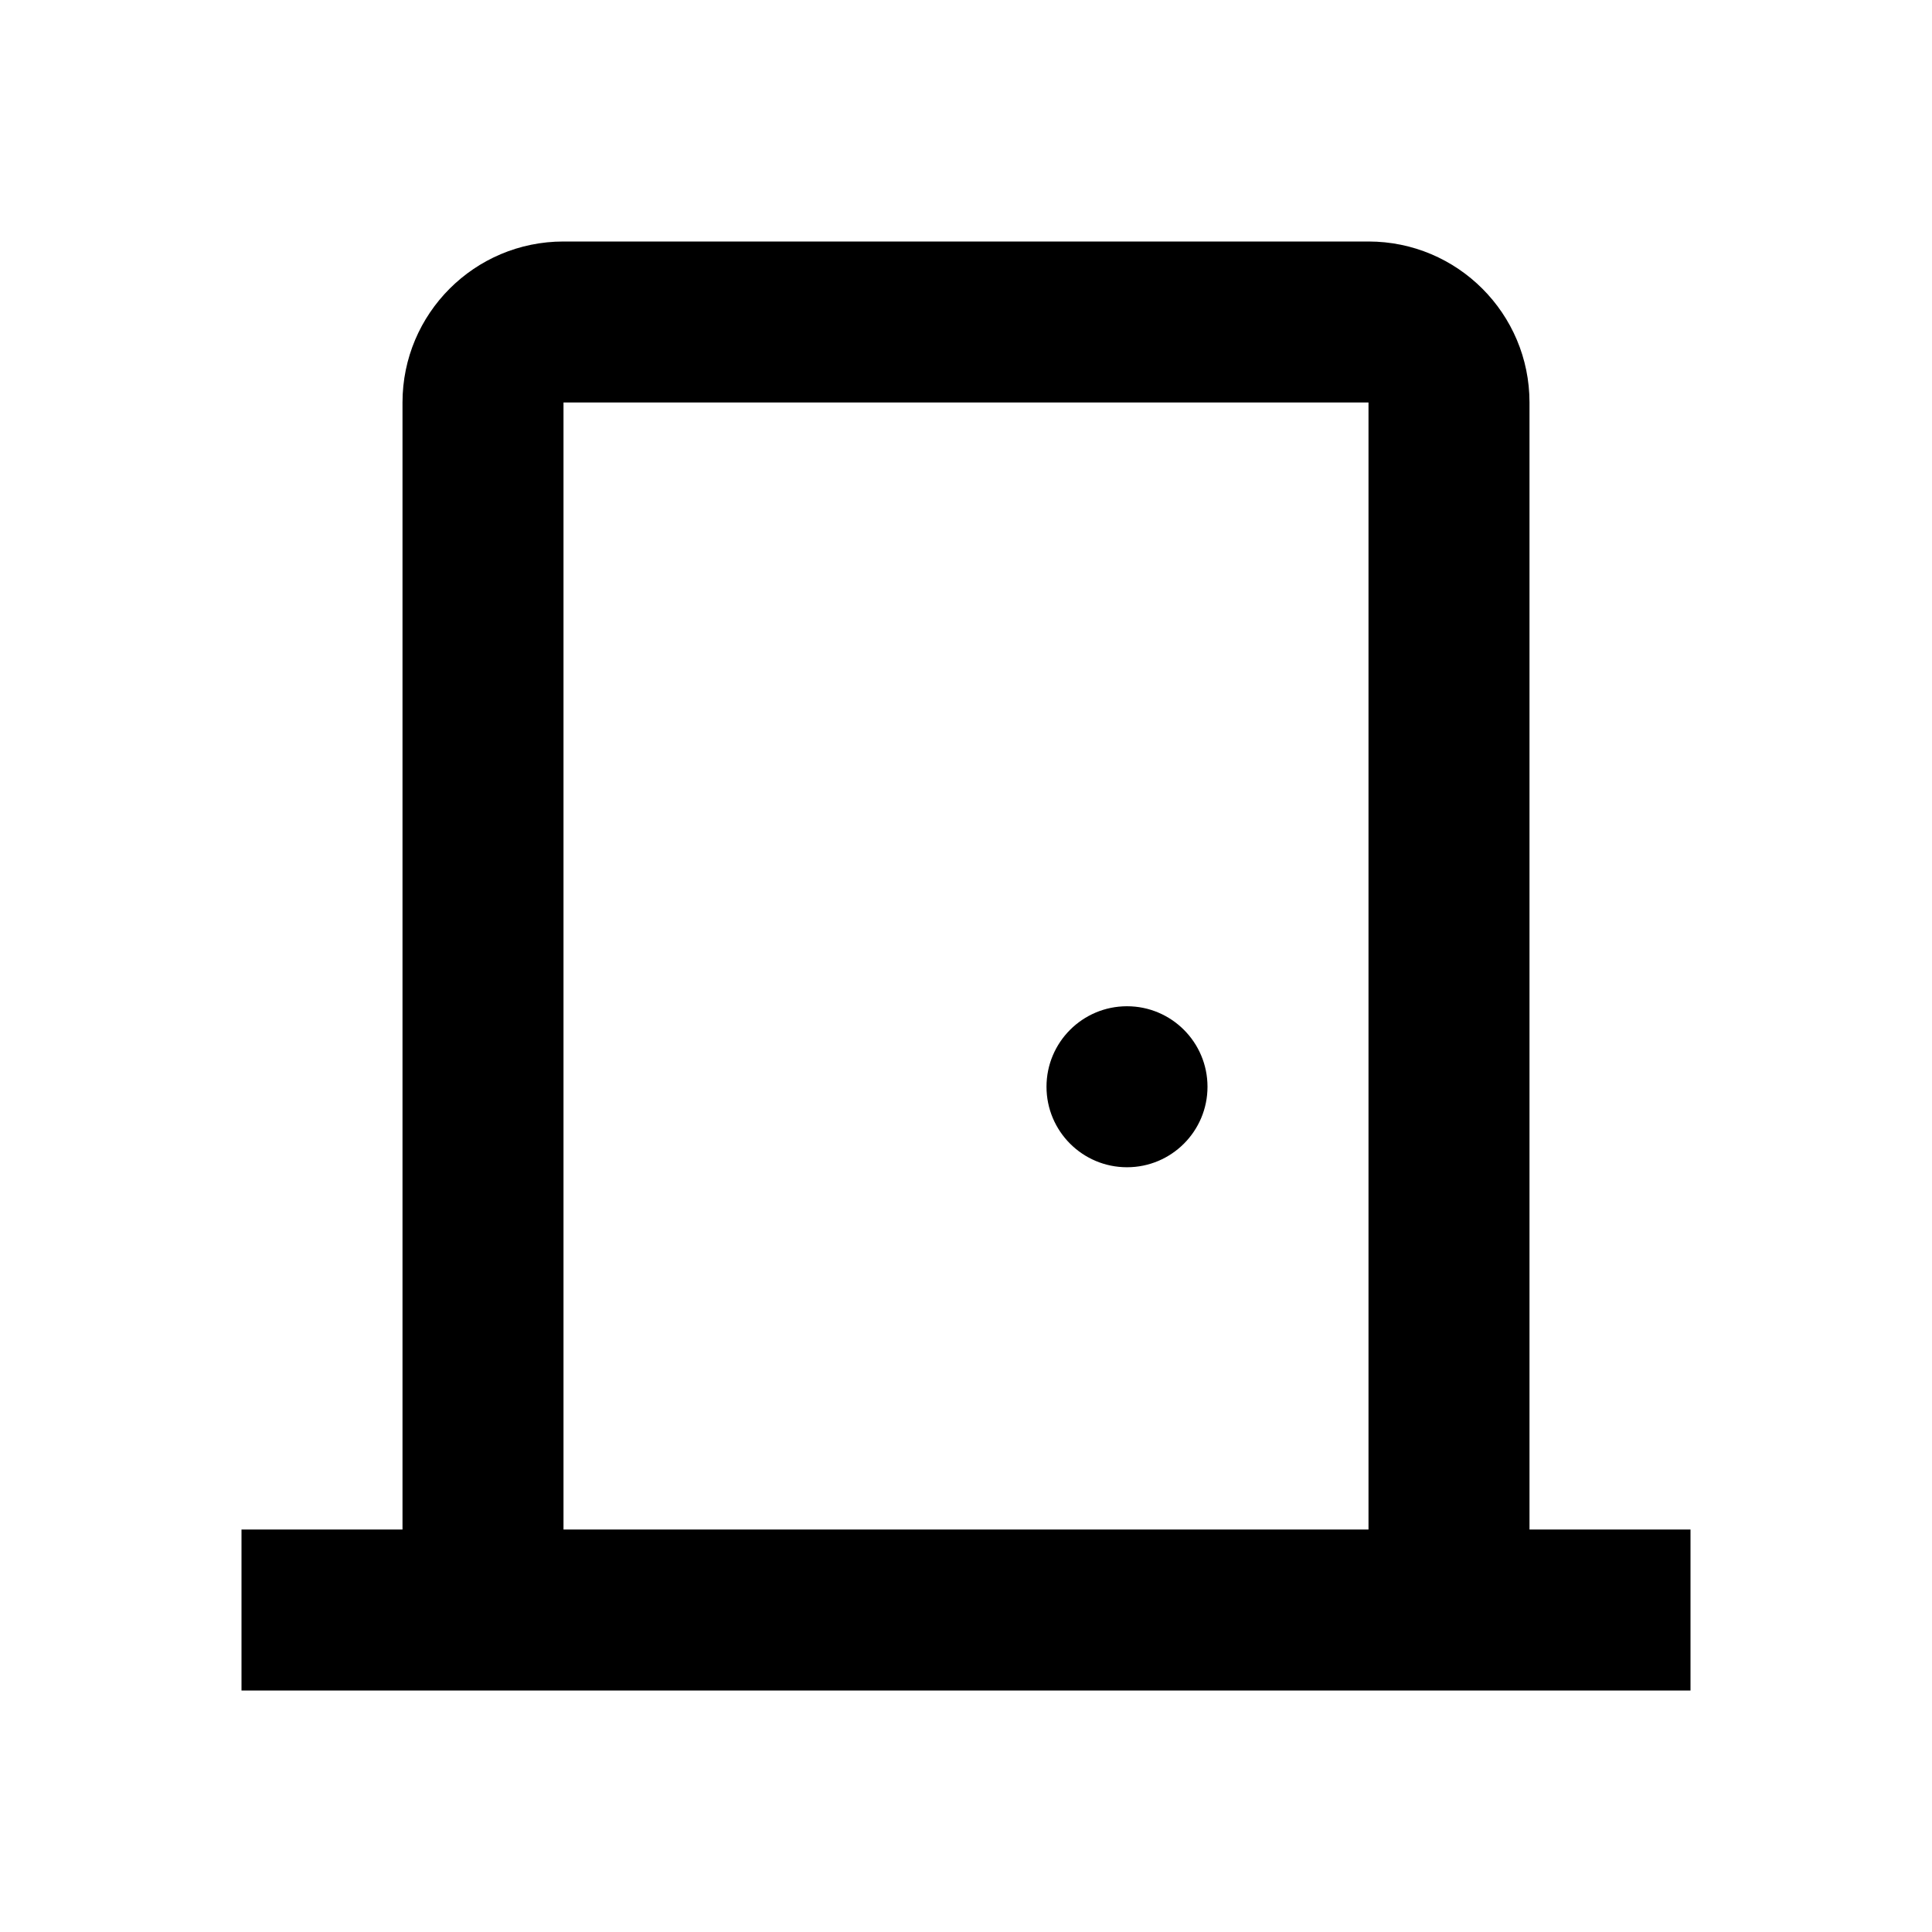
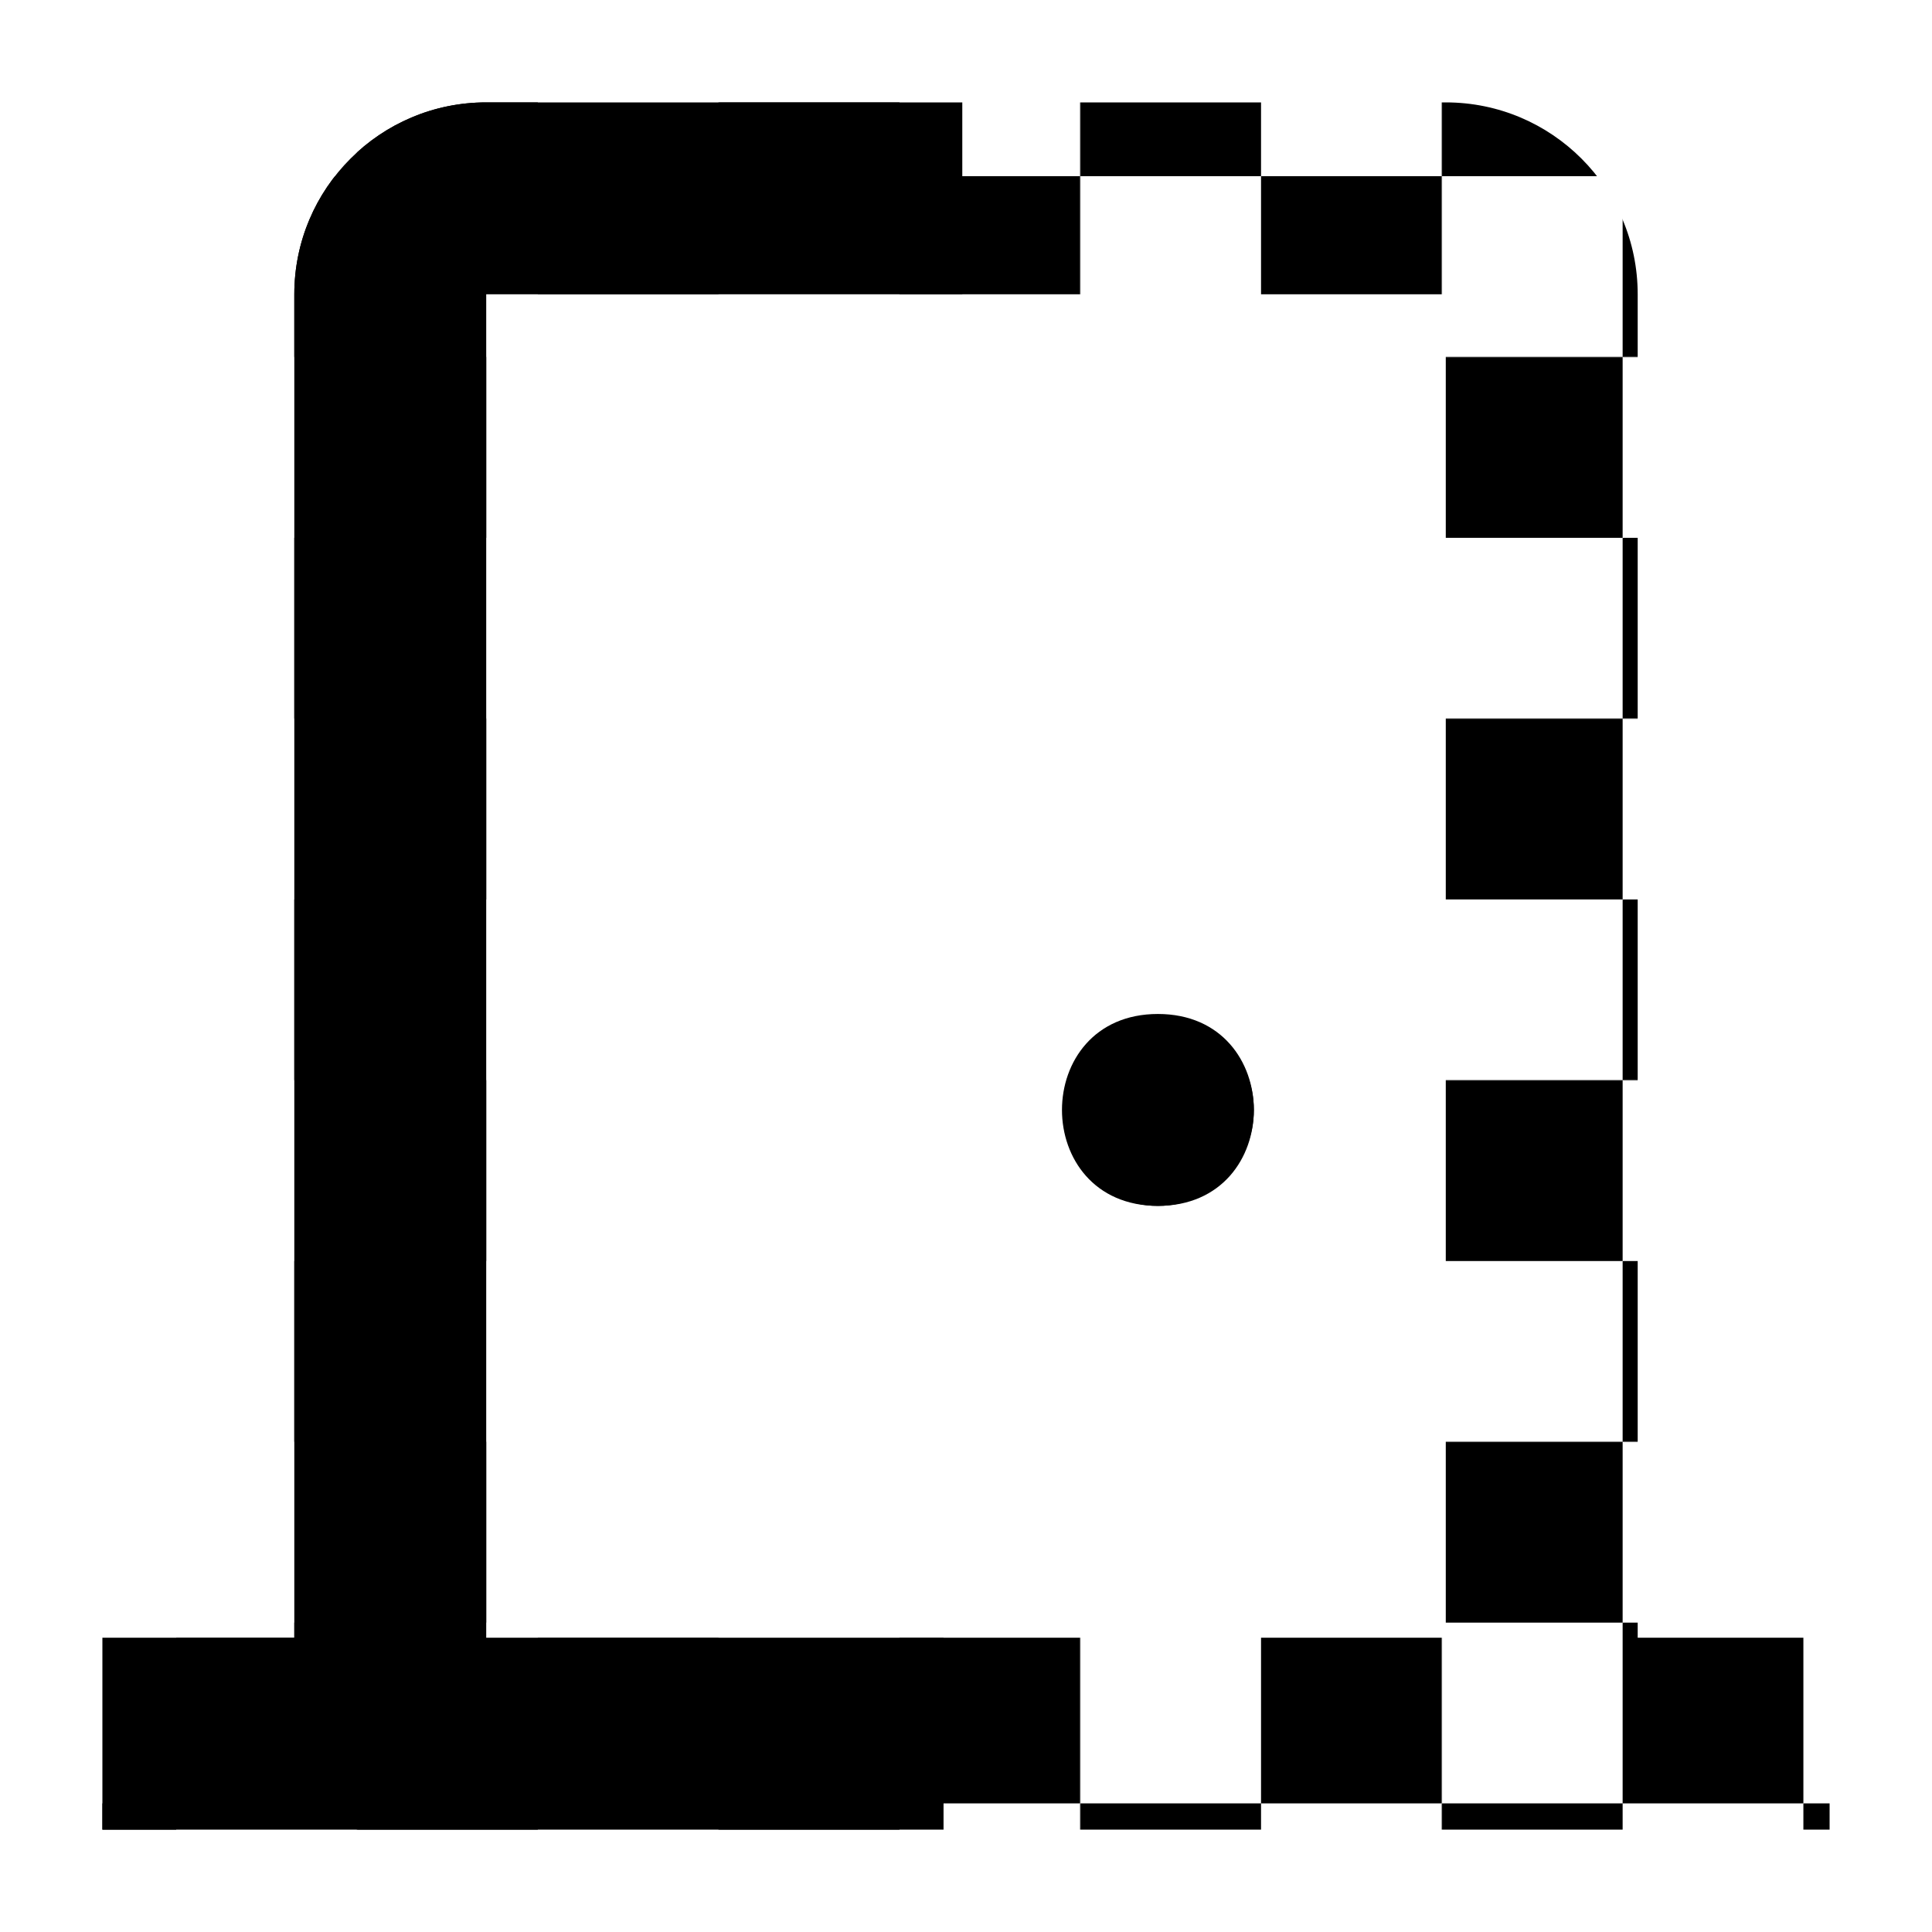
- <svg xmlns="http://www.w3.org/2000/svg" viewBox="0 0 24 24">
-   <path fill="currentColor" d="M4 3h13a2 2 0 0 1 2 2v14h2v2H3v-2h2V5a2 2 0 0 1 2-2Zm3 2v14h10V5Zm7 7.5a1 1 0 1 1 0 2 1 1 0 0 1 0-2Z" />
+ <svg xmlns="http://www.w3.org/2000/svg" xmlns:xlink="http://www.w3.org/1999/xlink" viewBox="0 0 24 24" version="1.1" id="svg1">
+   <defs id="defs1">
+     <pattern xlink:href="#Checkerboard" preserveAspectRatio="xMidYMid" id="pattern6" patternTransform="matrix(2.246,0,0,2.246,-2.303342,-2.303342)" x="0" y="0" />
+     <pattern style="fill:#000000" patternUnits="userSpaceOnUse" width="2" height="2" patternTransform="translate(0,0) scale(10,10)" id="Checkerboard" preserveAspectRatio="xMidYMid">
+       <rect style="stroke:none" x="0" y="0" width="1" height="1" id="rect209" />
+       <rect style="stroke:none" x="1" y="1" width="1" height="1" id="rect211" />
+     </pattern>
+   </defs>
+   <path fill="currentColor" d="m 11.721,20.344 v 2.384 H 1.272 v -2.384 H 3.656 V 3.656 c 0,-1.317 1.067,-2.384 2.384,-2.384 H 2.464 11.954 V 3.656 H 6.04 V 20.344 M 14.384,12.596 c 1.589,0 1.589,2.384 0,2.384 -1.589,0 -1.589,-2.384 0,-2.384 z" id="path1" style="stroke-width:1.192" />
+   <path fill="currentColor" d="M 2.464,1.272 H 17.96 a 2.384,2.384 0 0 1 2.384,2.384 V 20.344 h 2.384 v 2.384 H 1.272 v -2.384 H 3.656 V 3.656 A 2.384,2.384 0 0 1 6.04,1.272 Z M 6.04,3.656 V 20.344 H 17.96 V 3.656 Z M 14.384,12.596 a 1.192,1.192 0 1 1 0,2.384 1.192,1.192 0 0 1 0,-2.384 z" id="path2" style="display:inline;fill:url(#pattern6);stroke-width:1.192" />
</svg>
